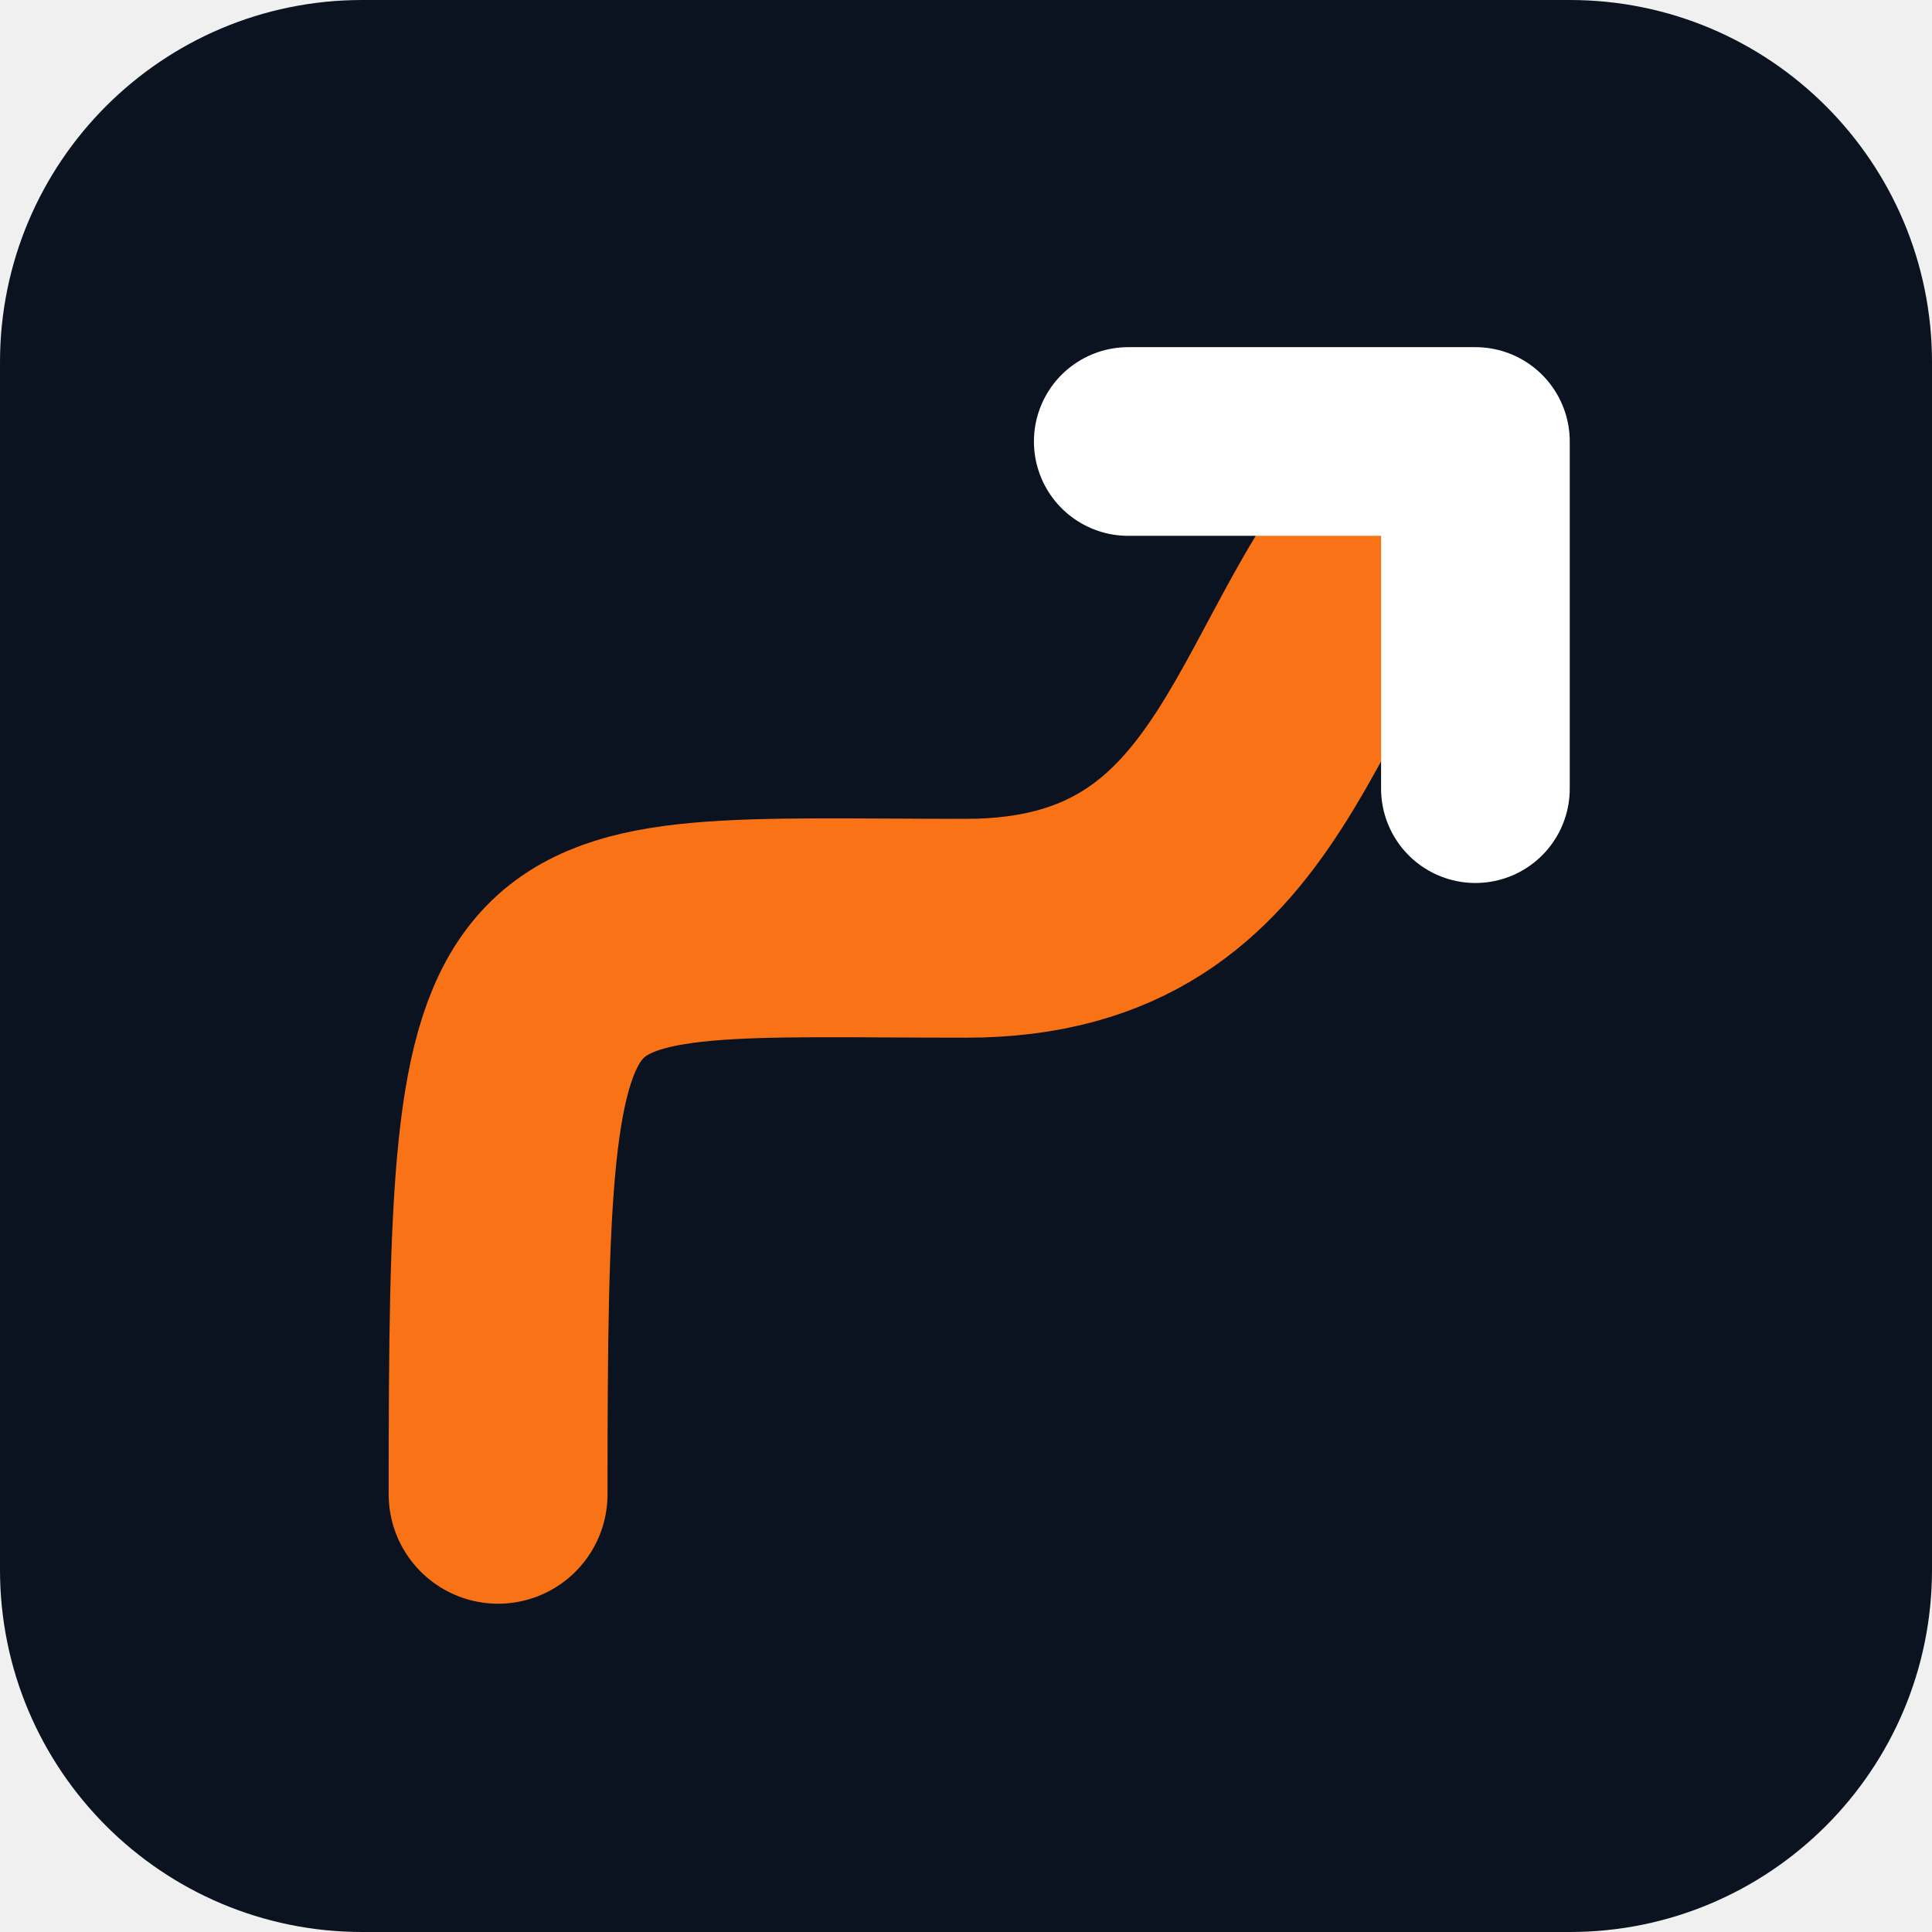
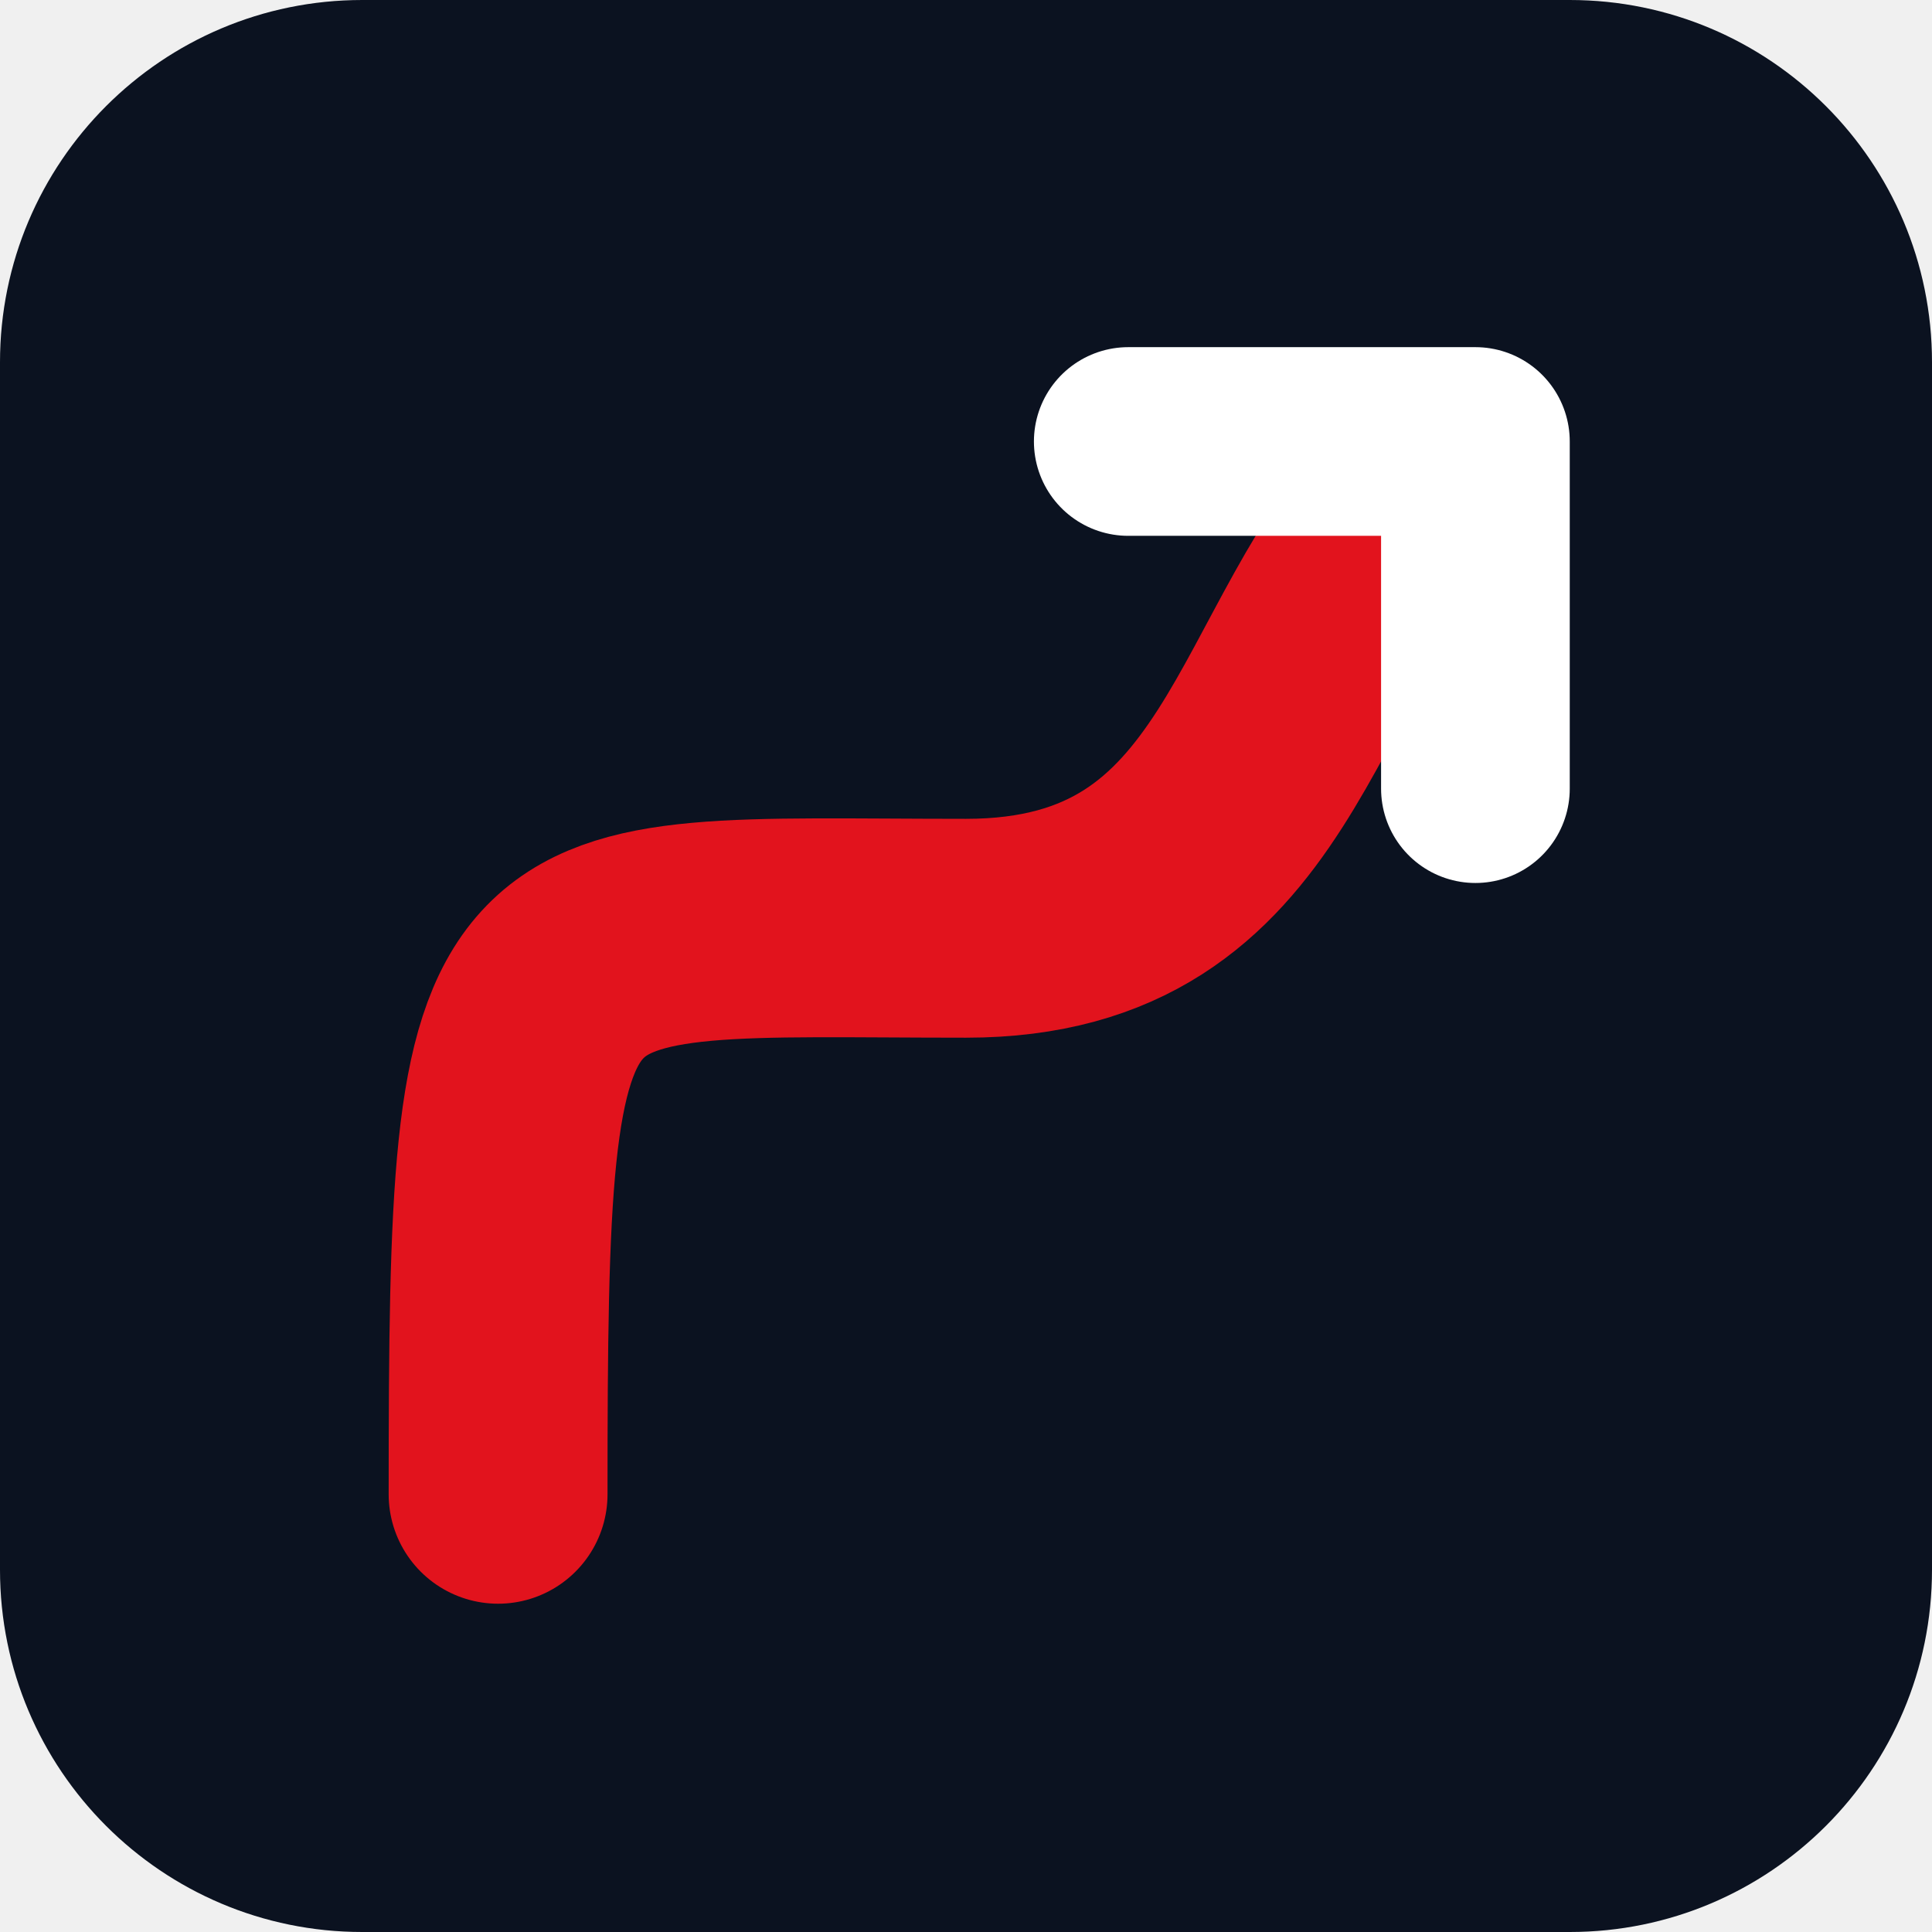
<svg xmlns="http://www.w3.org/2000/svg" viewBox="0 0 512 512" width="512" height="512" role="img" aria-label="Navimoto">
  <rect width="512" height="512" rx="96" fill="#0b1220" />
-   <path d="M132 396 C132 236 136 246 256 246 C336 246 336 172 378 130" fill="none" stroke="#f97316" stroke-width="58" stroke-linecap="round" stroke-linejoin="round" />
+   <path d="M132 396 C132 236 136 246 256 246 C336 246 336 172 378 130" fill="none" stroke="#e2131d" stroke-width="58" stroke-linecap="round" stroke-linejoin="round" />
  <path d="M299 117 L391 117 L391 209" fill="none" stroke="#ffffff" stroke-width="50" stroke-linecap="round" stroke-linejoin="round" />
</svg>
